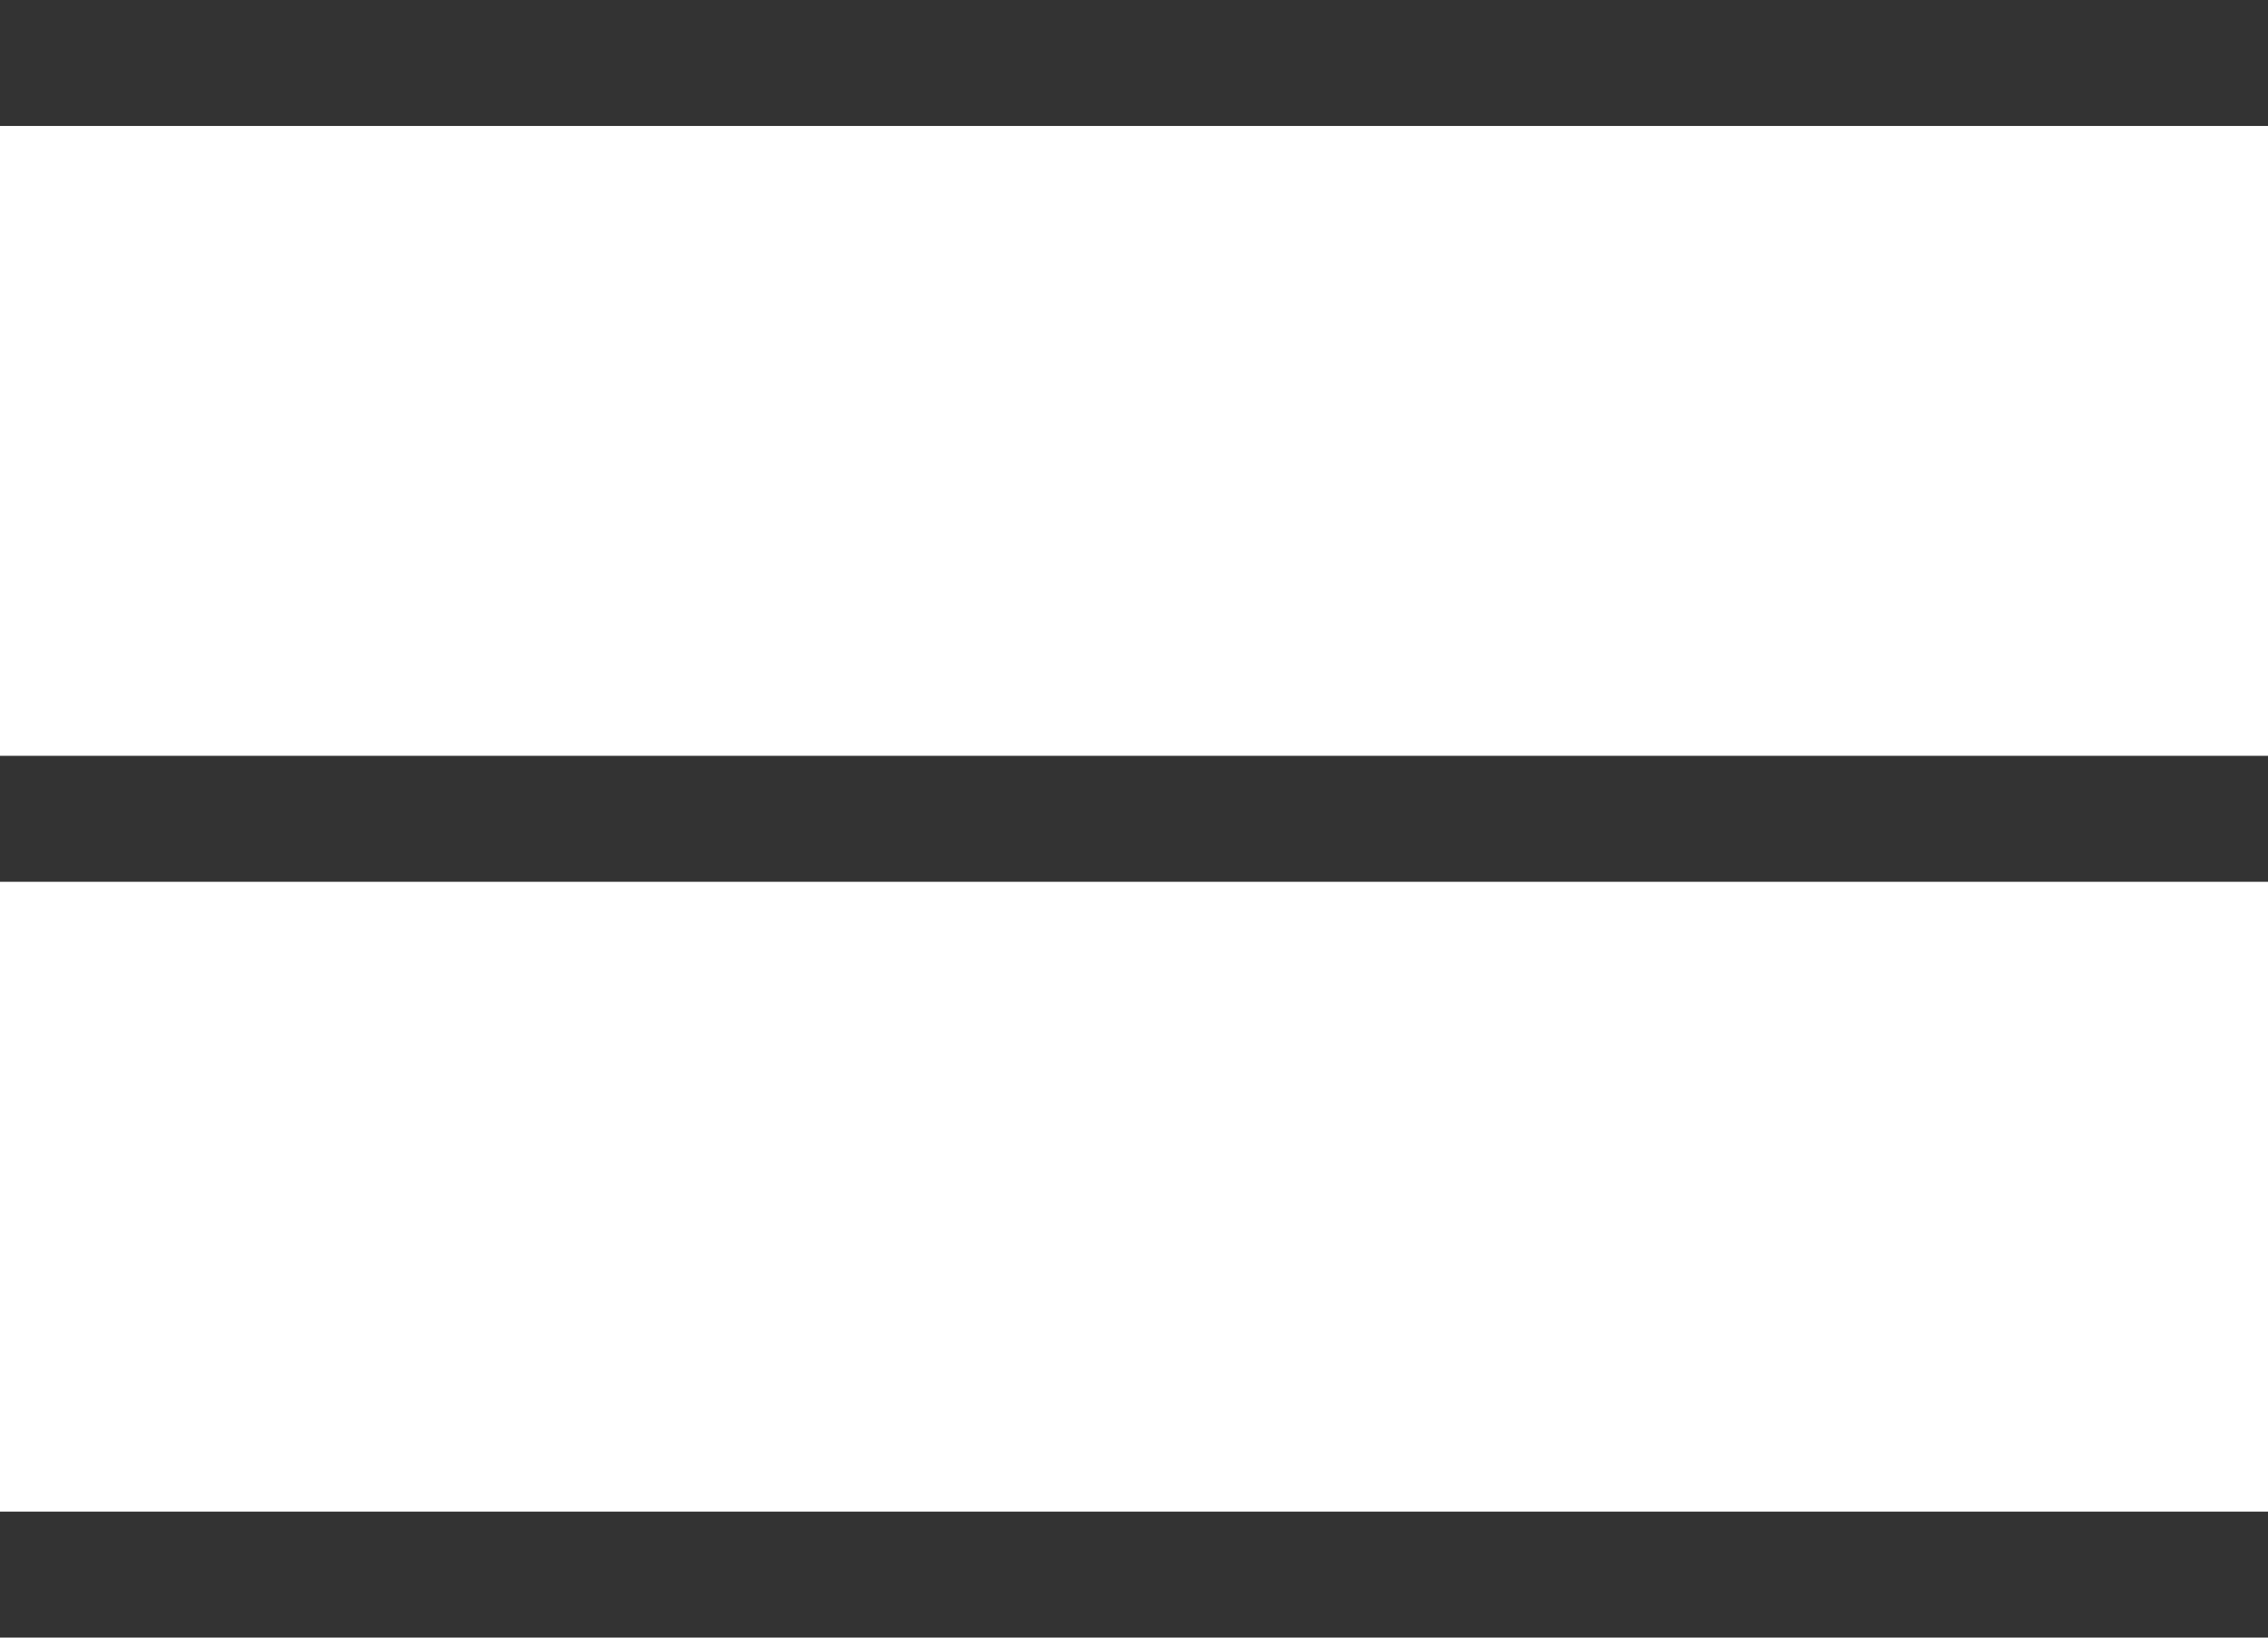
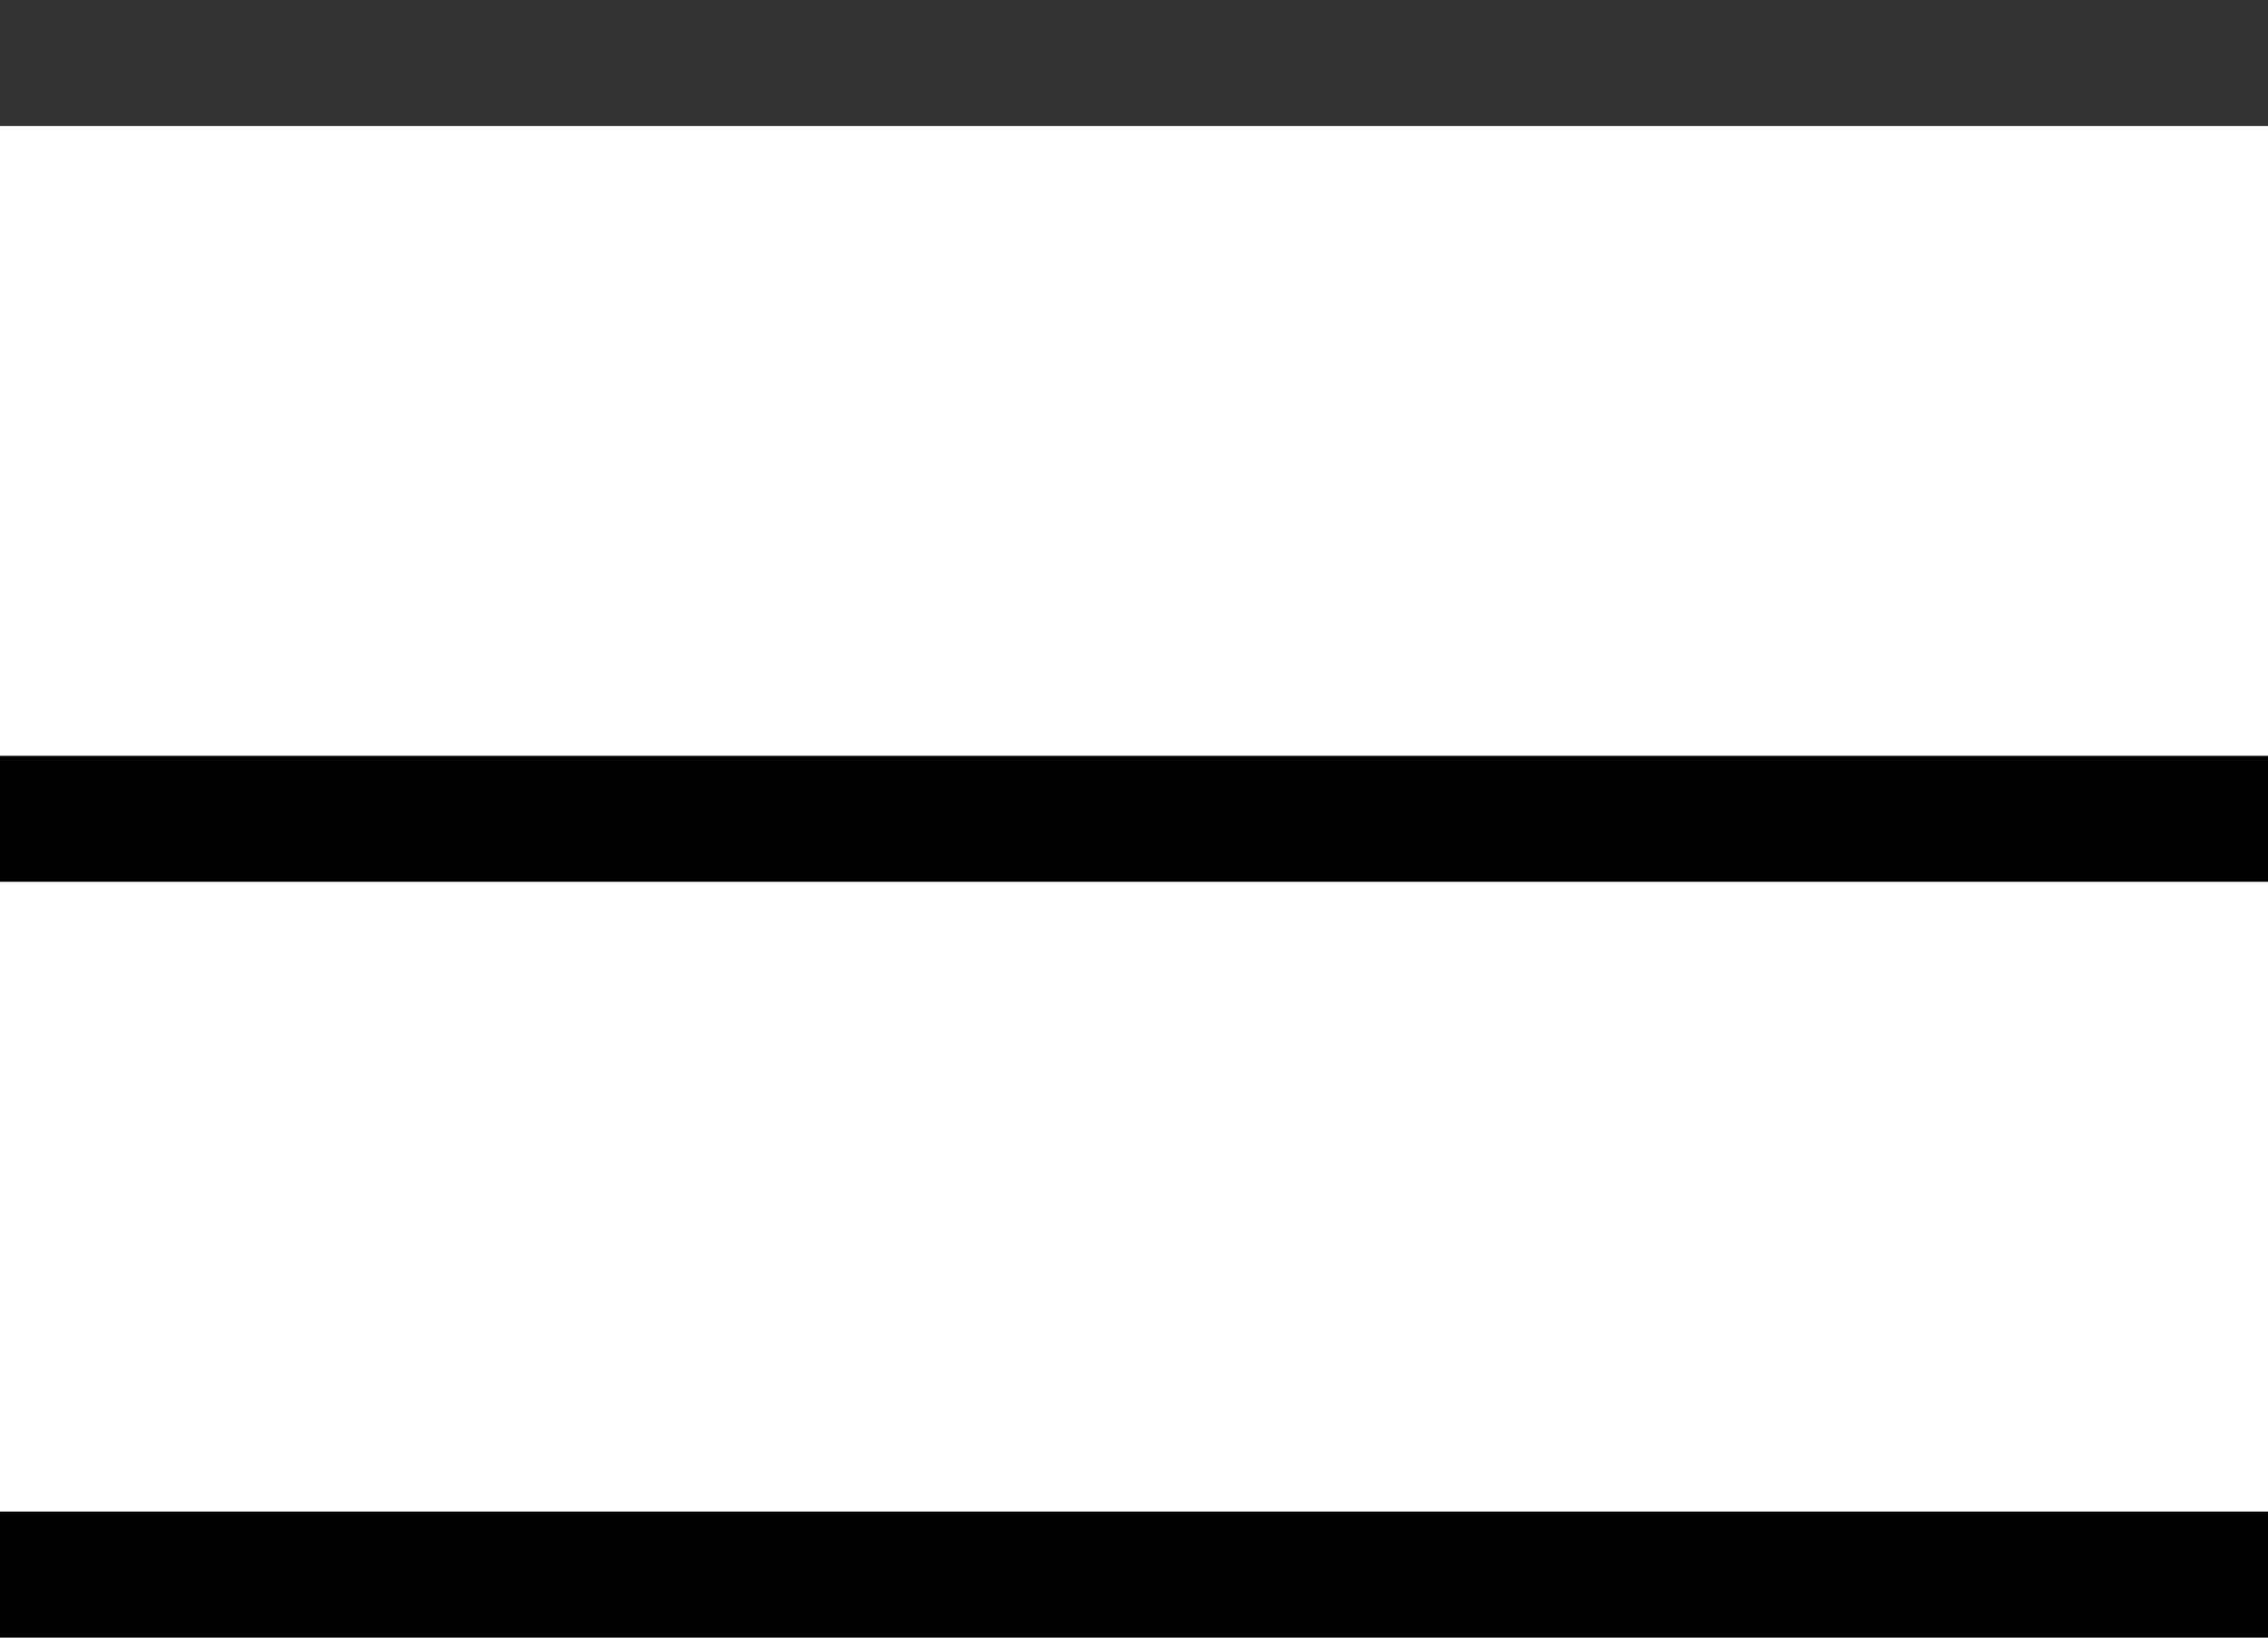
- <svg xmlns="http://www.w3.org/2000/svg" width="18" height="13" viewBox="0 0 18 13" fill="none">
-   <line y1="0.5" x2="18" y2="0.5" stroke="#333333" />
-   <line y1="12.5" x2="18" y2="12.5" stroke="#333333" />
-   <line y1="6.5" x2="18" y2="6.5" stroke="#333333" />
+ <svg xmlns="http://www.w3.org/2000/svg" width="18" height="13" viewBox="0 0 18 13">
+   <g>
+     <rect fill="#333" width="18" height="1" />
+     <rect class="#333" y="12" width="18" height="1" />
+     <rect class="#333" y="6" width="18" height="1" />
+   </g>
</svg>
